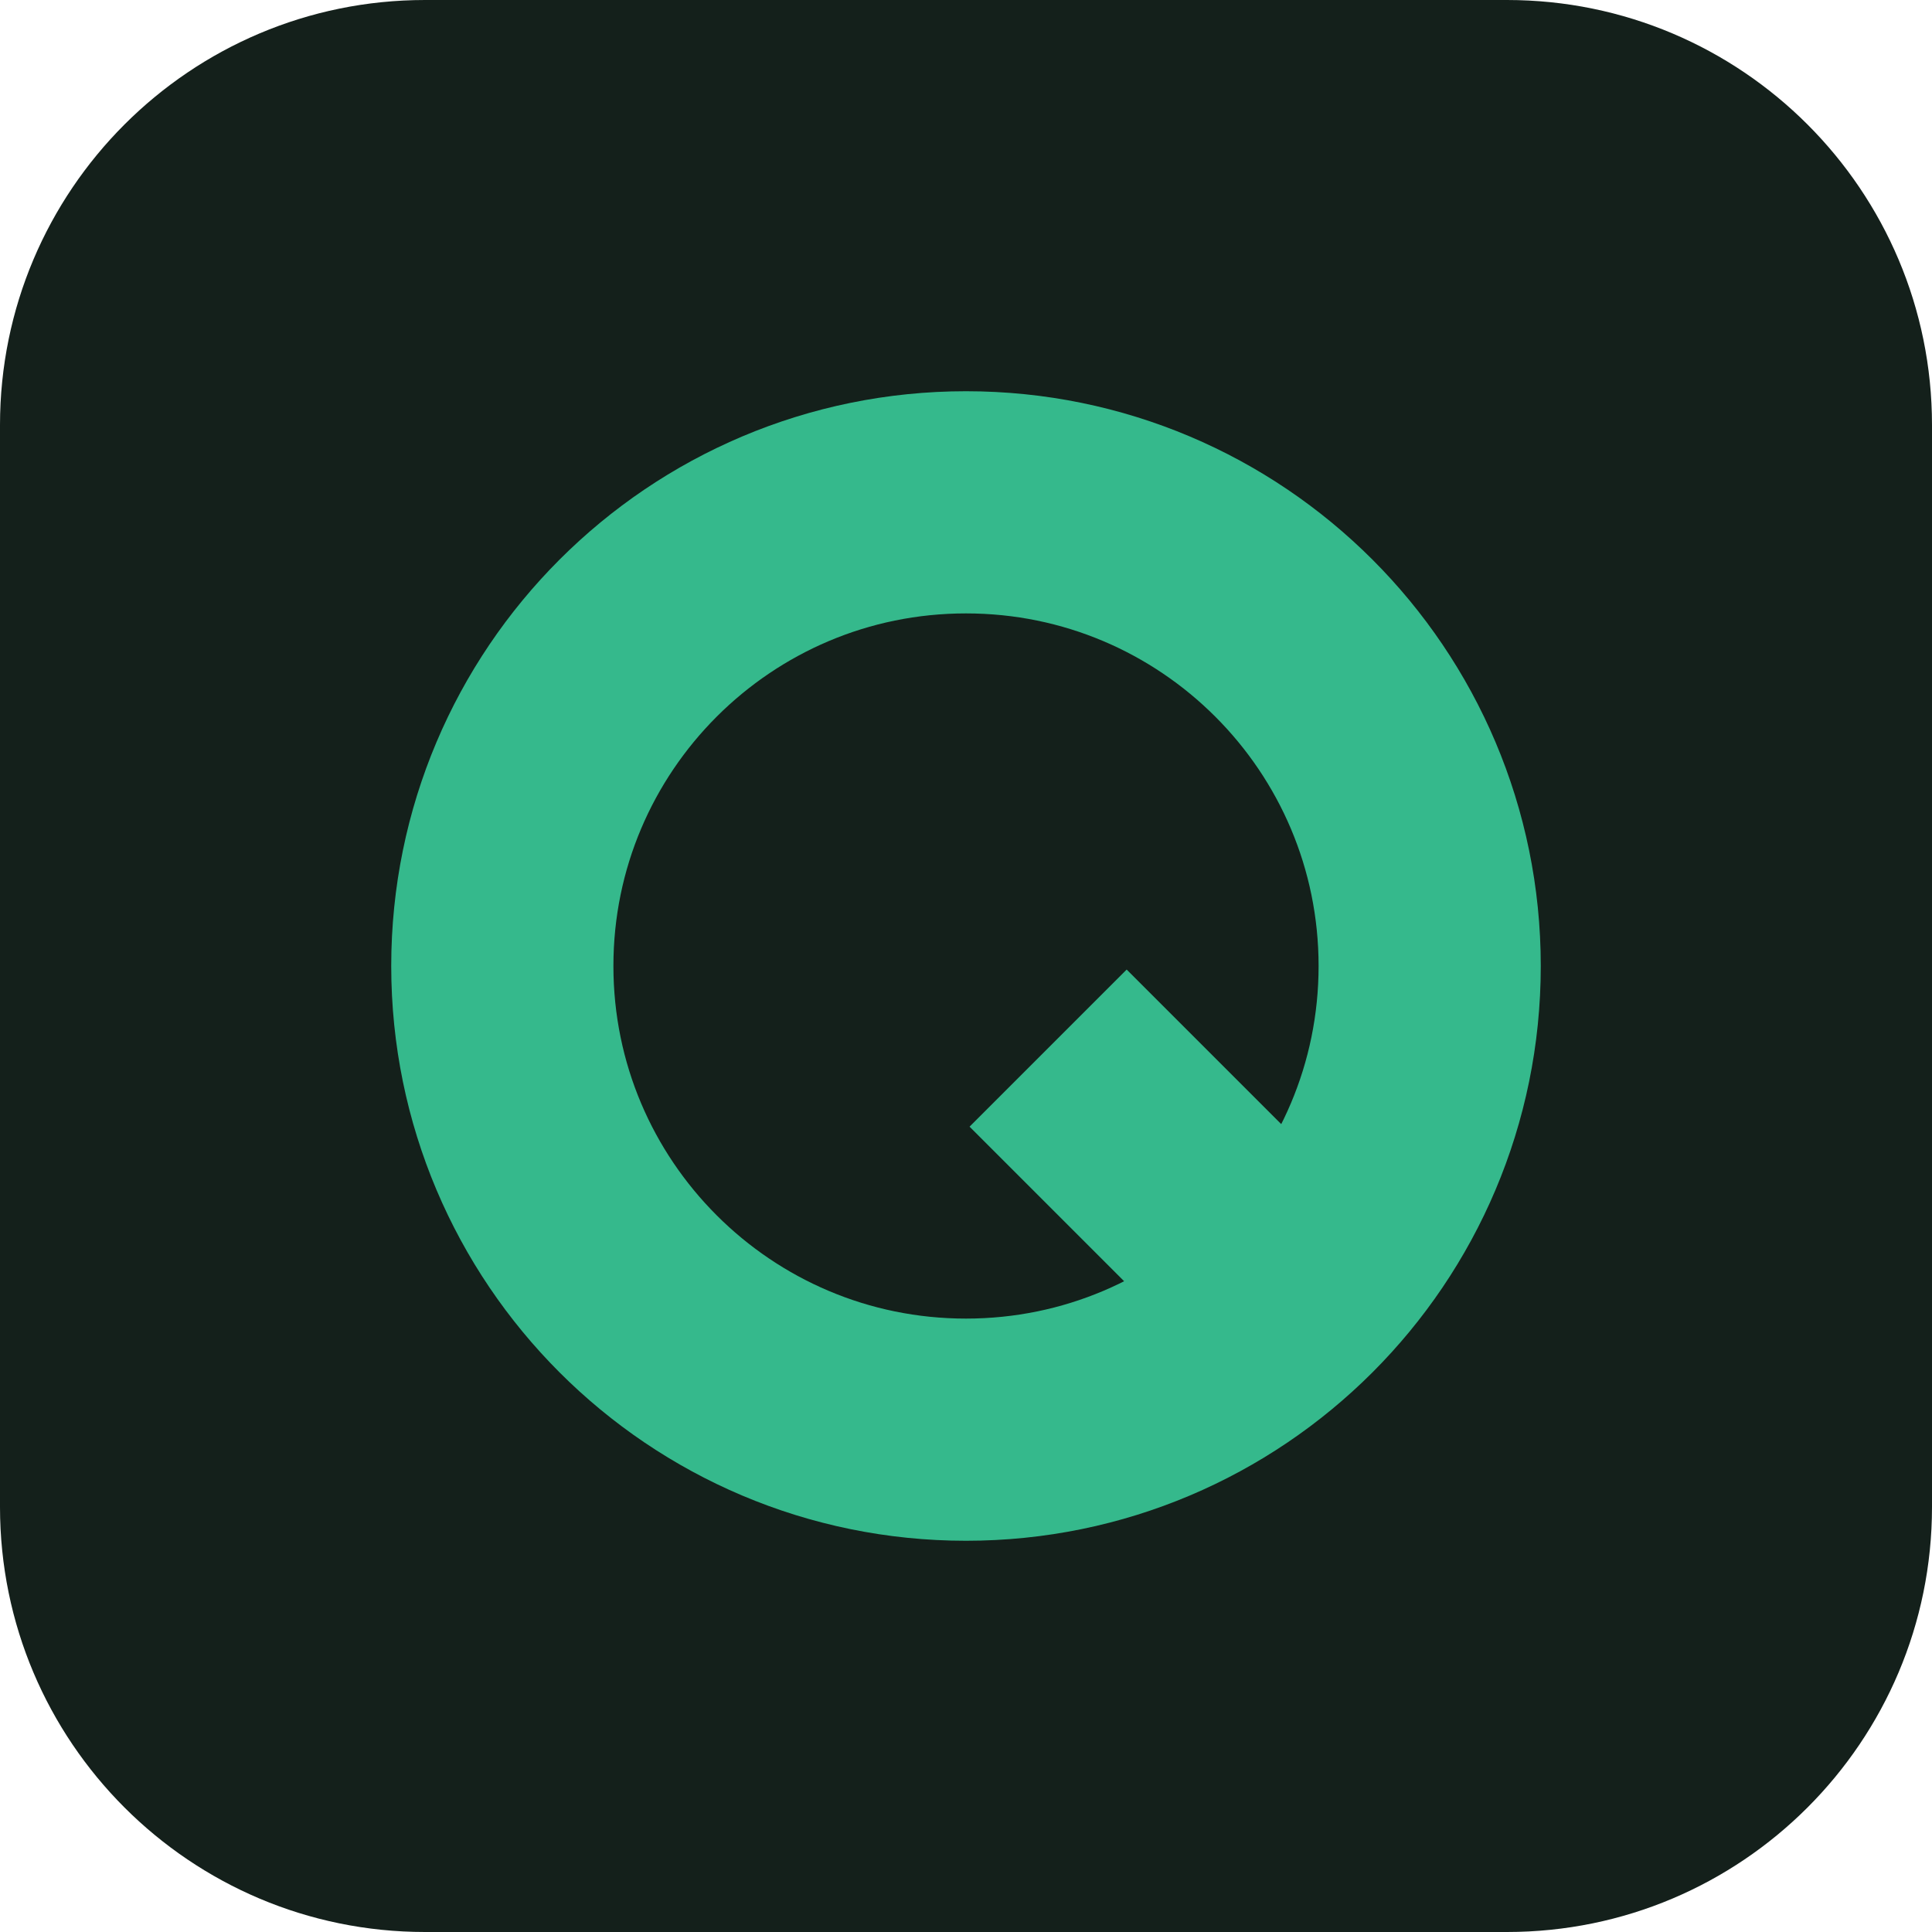
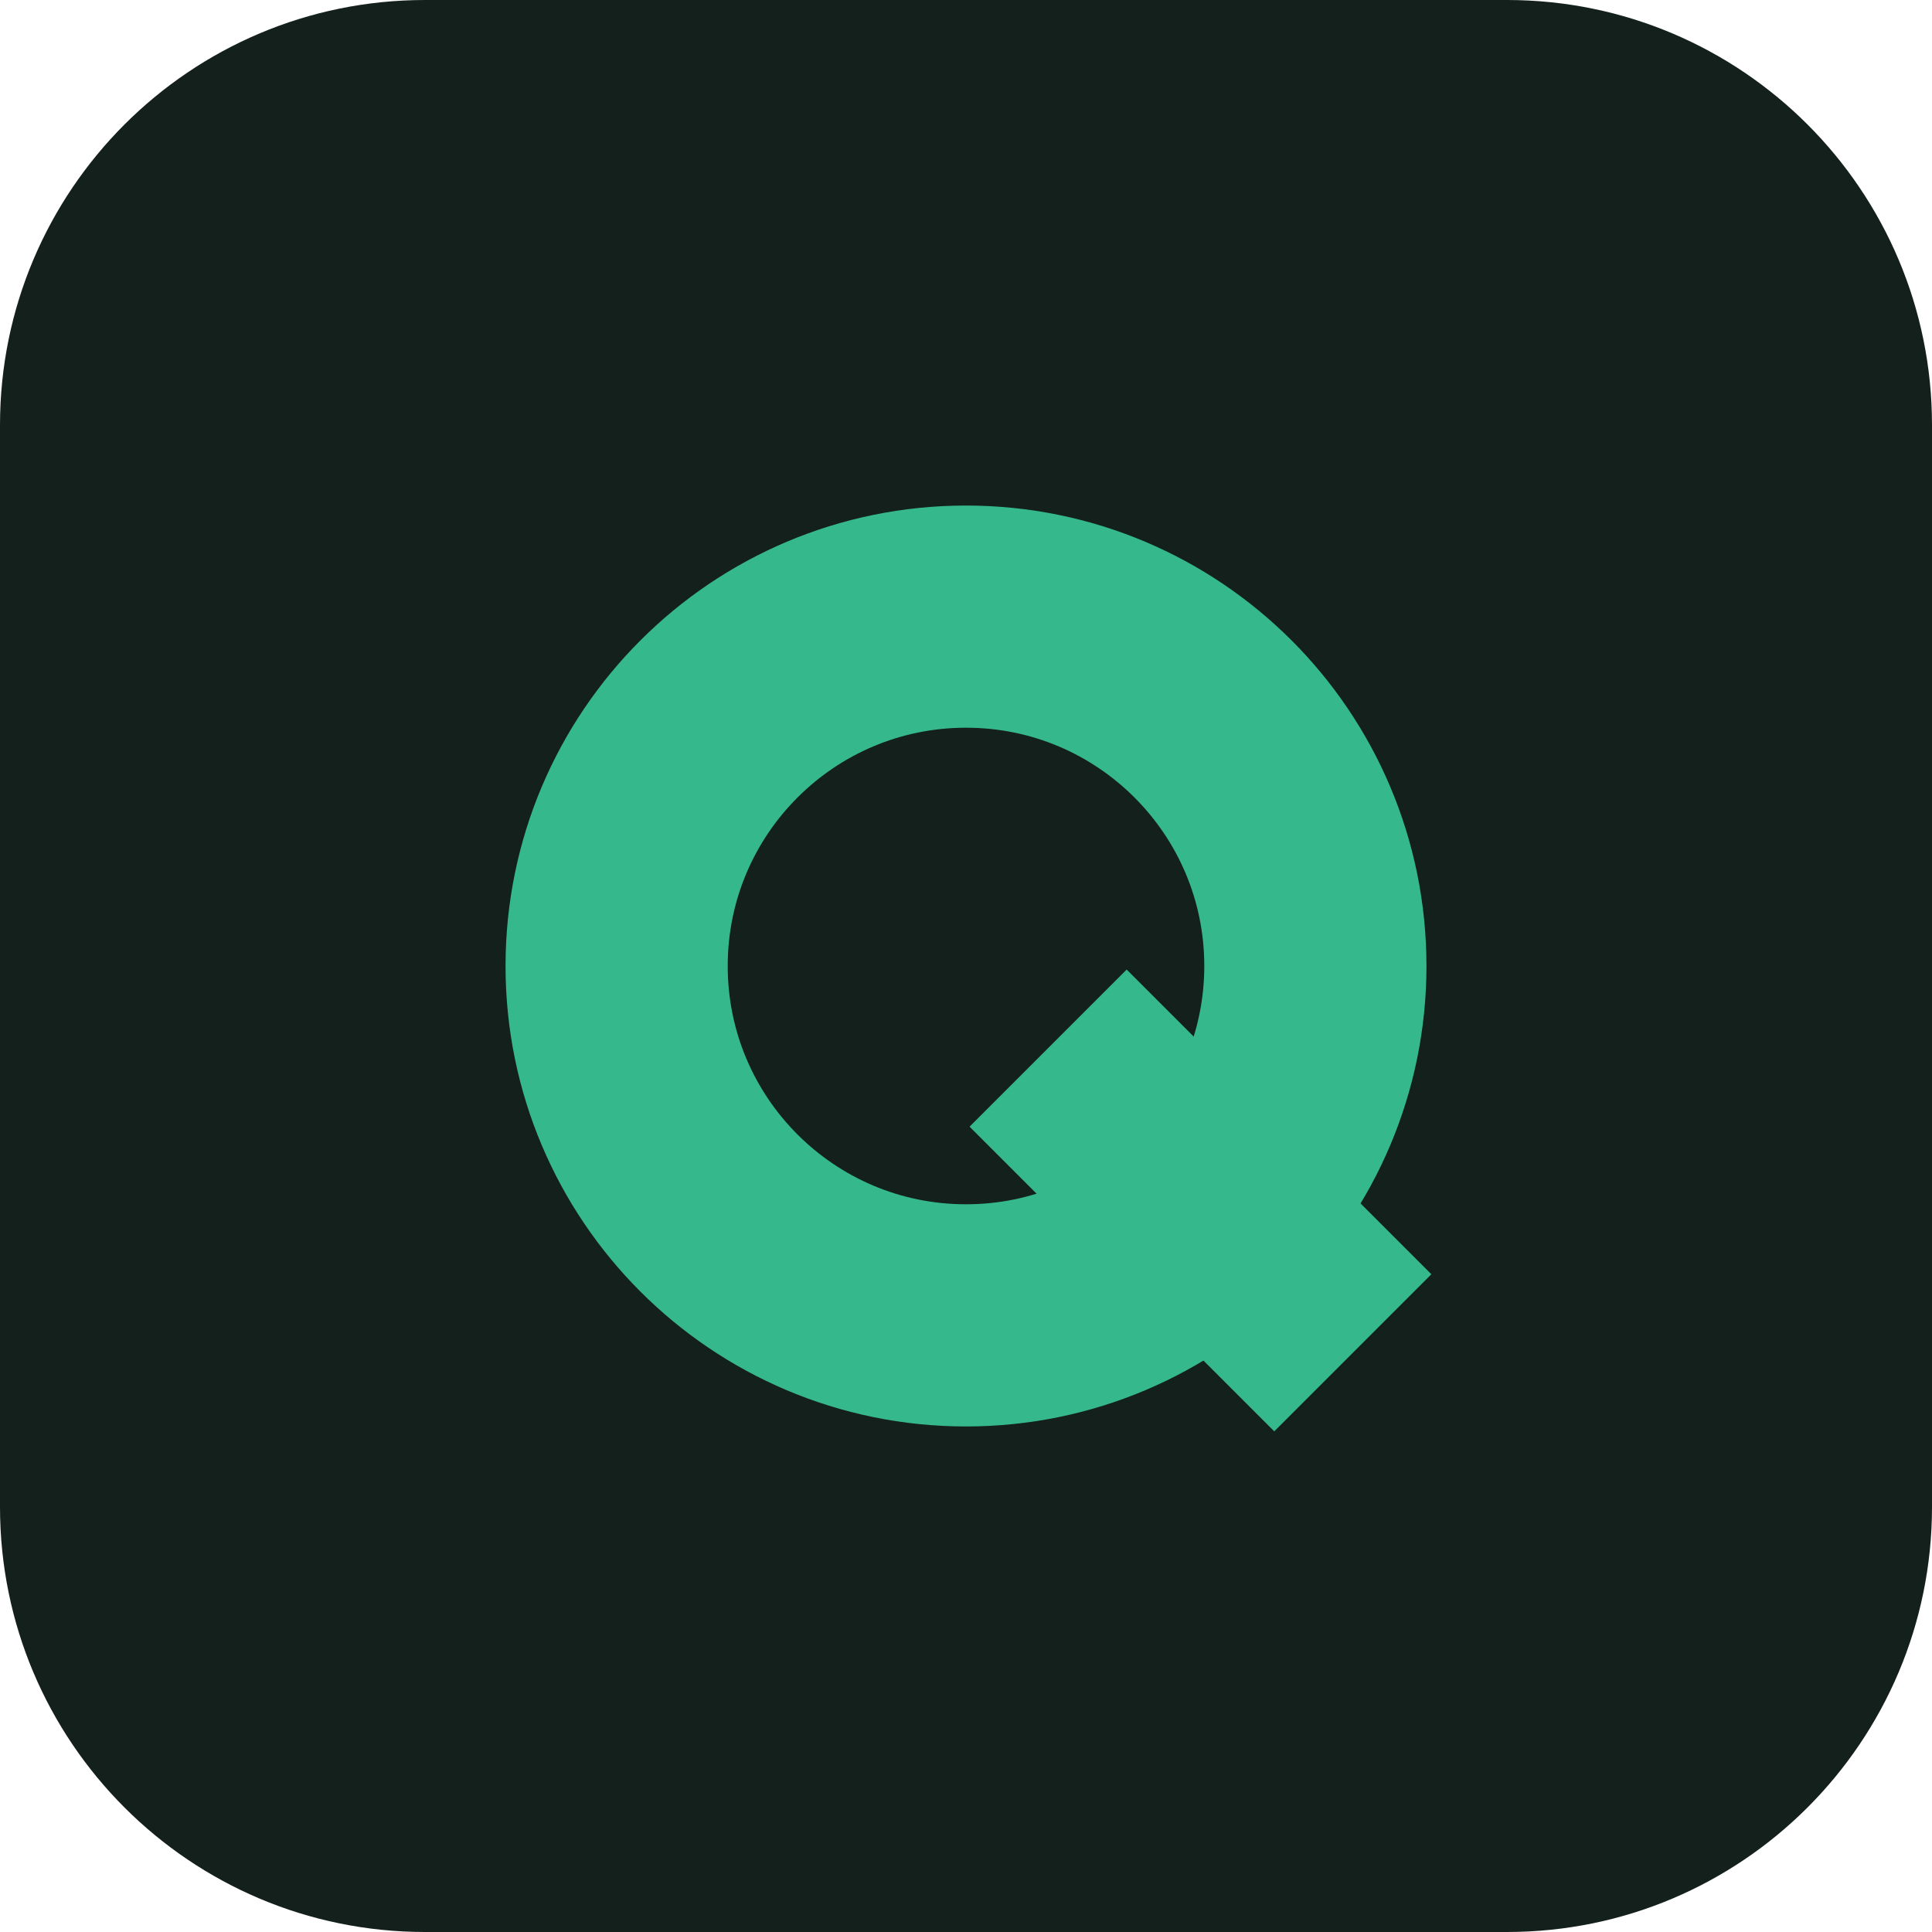
<svg viewBox="0 0 48 48" role="img" aria-label="Quite for YouTube icon">
  <rect width="48" height="48" rx="10.56" fill="#14201b" />
  <g fill="none" stroke="#35b98c" stroke-width="5.52">
-     <circle cx="24" cy="24" r="11.52" />
+     <circle cx="24" cy="24" r="8.68" />
    <path d="M26.04 26.04 L33.61 33.61" />
  </g>
</svg>
